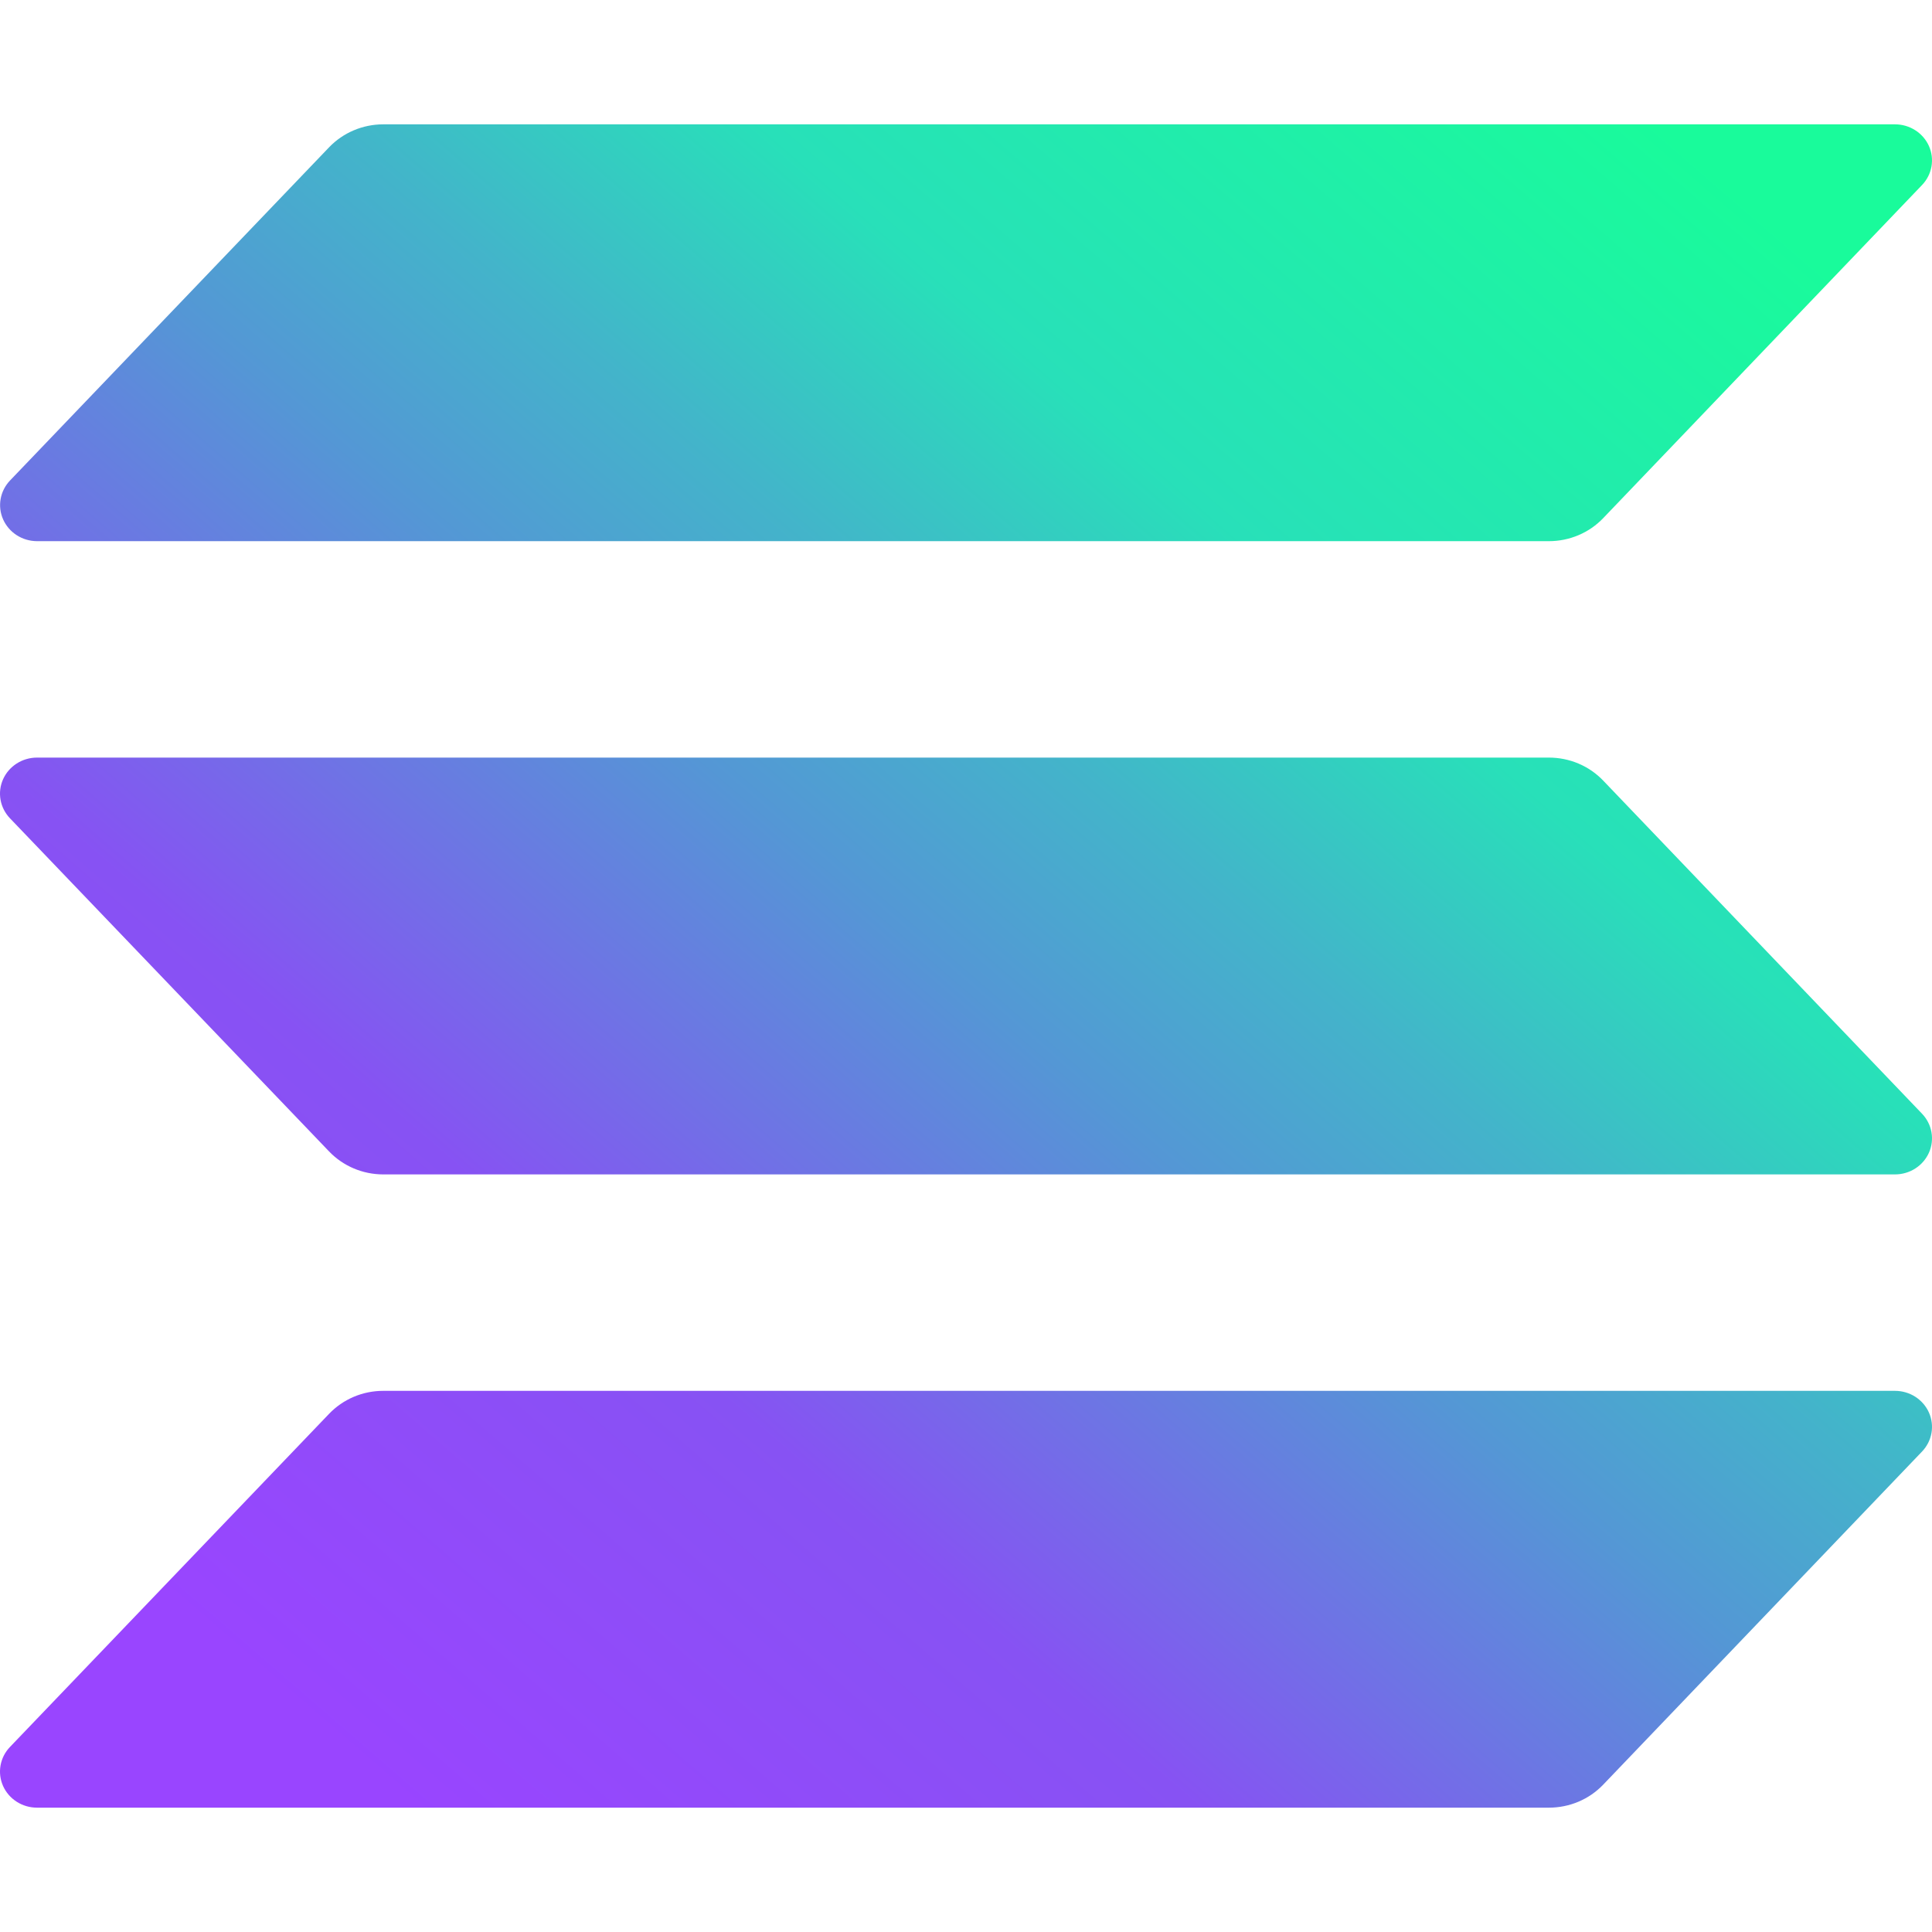
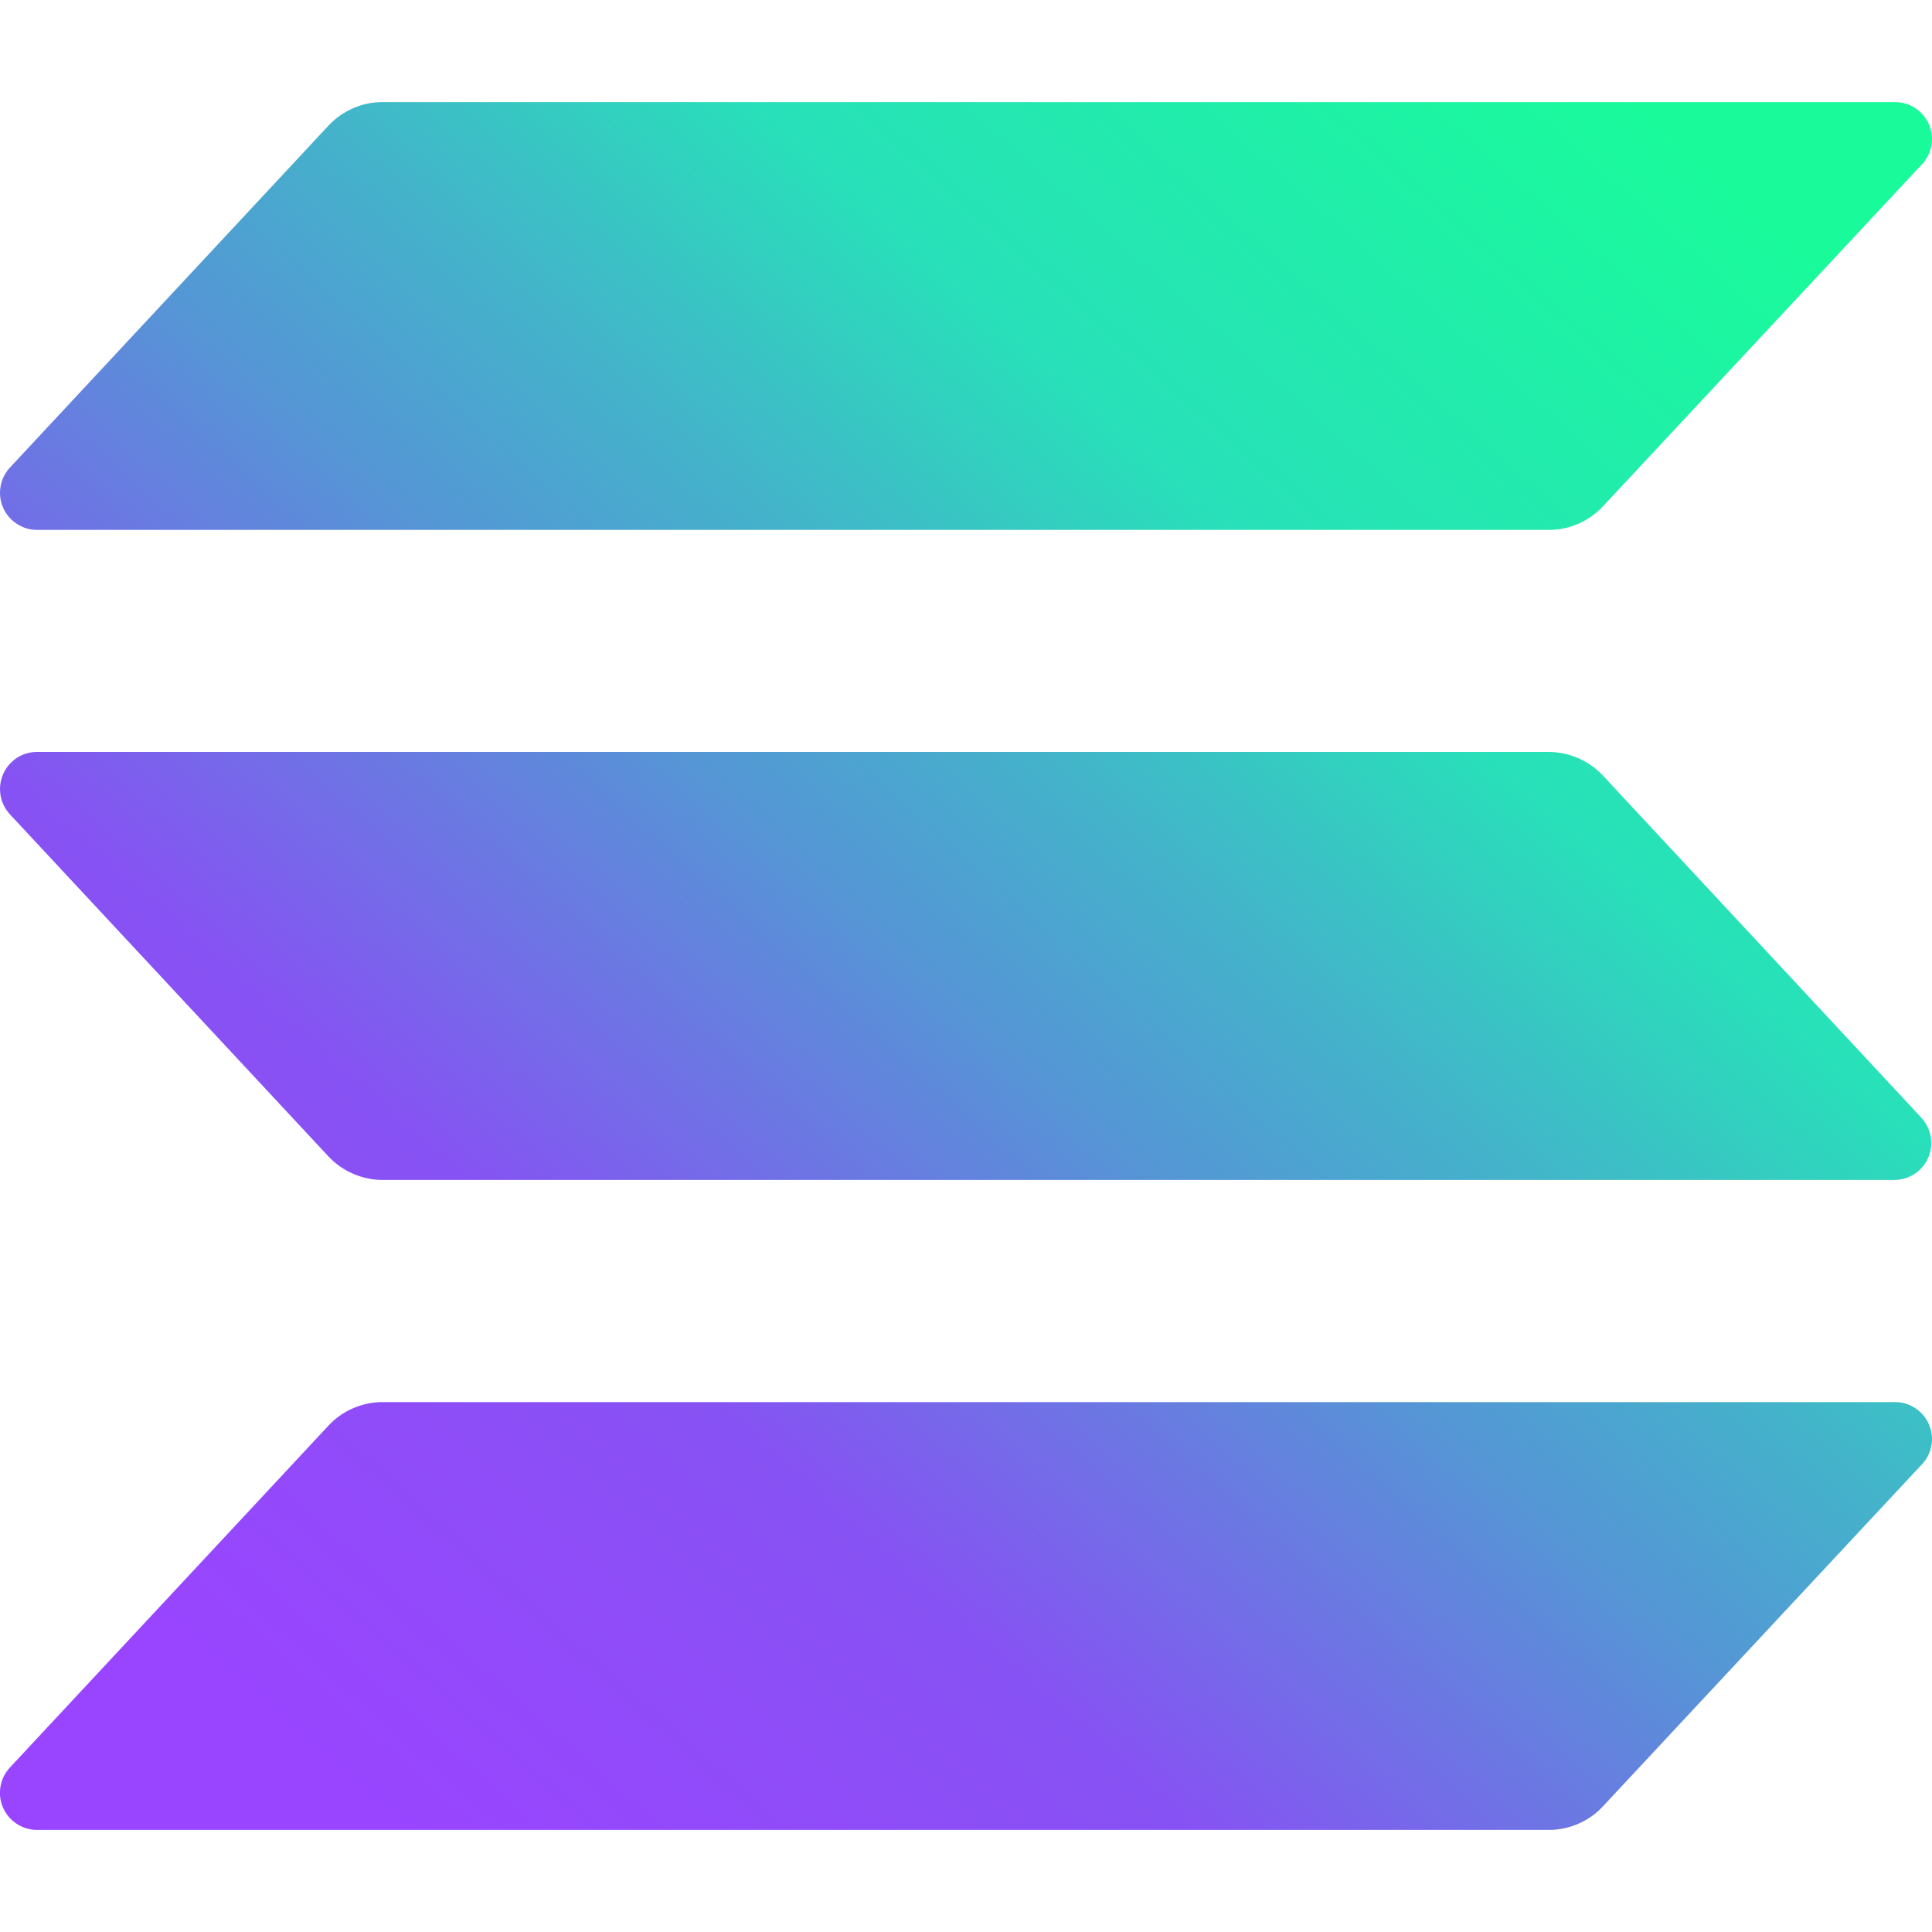
- <svg xmlns="http://www.w3.org/2000/svg" width="30" height="30" viewBox="0 0 101 88" fill="none">
-   <path d="M100.48 69.382L83.807 86.802C83.444 87.18 83.006 87.482 82.519 87.688C82.031 87.894 81.505 88 80.974 88H1.936C1.558 88 1.19 87.893 0.874 87.691C0.559 87.49 0.311 87.203 0.16 86.866C0.01 86.529 -0.036 86.157 0.028 85.794C0.092 85.432 0.263 85.096 0.52 84.828L17.206 67.408C17.568 67.031 18.005 66.73 18.49 66.523C18.976 66.317 19.5 66.21 20.03 66.21H99.064C99.442 66.21 99.81 66.317 100.126 66.518C100.441 66.72 100.689 67.007 100.84 67.344C100.99 67.681 101.036 68.053 100.972 68.415C100.908 68.777 100.737 69.113 100.48 69.382ZM83.807 34.303C83.444 33.925 83.006 33.623 82.519 33.417C82.031 33.211 81.505 33.105 80.974 33.105H1.936C1.558 33.105 1.19 33.212 0.874 33.414C0.559 33.615 0.311 33.902 0.16 34.239C0.01 34.576 -0.036 34.948 0.028 35.31C0.092 35.672 0.263 36.008 0.52 36.277L17.206 53.697C17.568 54.074 18.005 54.375 18.49 54.581C18.976 54.788 19.5 54.894 20.03 54.895H99.064C99.442 54.895 99.81 54.788 100.126 54.586C100.441 54.385 100.689 54.098 100.84 53.761C100.99 53.424 101.036 53.052 100.972 52.69C100.908 52.328 100.737 51.992 100.48 51.723L83.807 34.303ZM1.936 21.791H80.974C81.505 21.791 82.031 21.684 82.519 21.478C83.006 21.272 83.444 20.97 83.807 20.592L100.48 3.172C100.737 2.904 100.908 2.568 100.972 2.205C101.036 1.843 100.99 1.471 100.84 1.134C100.689 0.797 100.441 0.51 100.126 0.309C99.81 0.107 99.442 1.24074e-05 99.064 0L20.03 0C19.5 0.001 18.976 0.108 18.49 0.314C18.005 0.52 17.568 0.821 17.206 1.198L0.525 18.618C0.268 18.887 0.097 19.222 0.033 19.584C-0.032 19.946 0.014 20.318 0.164 20.654C0.314 20.991 0.561 21.278 0.876 21.48C1.191 21.682 1.559 21.79 1.936 21.791Z" fill="url(#paint0_linear_174_4403)" />
-   <defs>
-     <linearGradient id="paint0_linear_174_4403" x1="8.526" y1="90.097" x2="88.993" y2="-3.016" gradientUnits="userSpaceOnUse">
-       <stop offset="0.08" stop-color="#9945FF" />
-       <stop offset="0.3" stop-color="#8752F3" />
-       <stop offset="0.5" stop-color="#5497D5" />
-       <stop offset="0.6" stop-color="#43B4CA" />
-       <stop offset="0.72" stop-color="#28E0B9" />
-       <stop offset="0.97" stop-color="#19FB9B" />
-     </linearGradient>
-   </defs>
+ <svg xmlns="http://www.w3.org/2000/svg" version="1.1" id="Layer_1" x="0px" y="0px" width="16" height="16" viewBox="0 0 2500 2500" style="enable-background:new 0 0 2500 2500;" xml:space="preserve">
+   <style type="text/css">
+ 	.st0{fill:none;}
+ 	.st1{fill:url(#SVGID_1_);}
+ </style>
+   <g id="Layer_x0020_1">
+     <g id="_2085790187168">
+       <rect y="0" class="st0" width="2500" height="2500" />
+       <linearGradient id="SVGID_1_" gradientUnits="userSpaceOnUse" x1="205.452" y1="72.194" x2="2253.542" y2="2377.744" gradientTransform="matrix(1 0 0 -1 0 2497.89)">
+         <stop offset="0" style="stop-color:#9945FF" />
+         <stop offset="7.843140e-02" style="stop-color:#9945FF" />
+         <stop offset="0.302" style="stop-color:#8752F3" />
+         <stop offset="0.502" style="stop-color:#5497D5" />
+         <stop offset="0.6" style="stop-color:#43B4CA" />
+         <stop offset="0.722" style="stop-color:#28E0B9" />
+         <stop offset="0.969" style="stop-color:#19FB9B" />
+         <stop offset="1" style="stop-color:#19FB9B" />
+       </linearGradient>
+       <path class="st1" d="M2486.9,1894.9l-412.7,442.5c-8.9,9.6-19.7,17.3-31.8,22.5c-12,5.3-25,8-38.1,8H47.9    c-9.3,0-18.5-2.7-26.3-7.9c-7.8-5.1-13.9-12.4-17.7-20.9c-3.7-8.5-4.9-18-3.3-27.2c1.5-9.2,5.8-17.7,12.1-24.6L425,1844.8    c8.9-9.6,19.7-17.3,31.8-22.5c12-5.2,25-8,38.1-8h1956.4c9.4-0.2,18.7,2.4,26.6,7.5c7.9,5.1,14.2,12.3,18,21    c3.8,8.6,5,18.2,3.4,27.4C2497.7,1879.5,2493.4,1888.1,2486.9,1894.9L2486.9,1894.9z M2074.2,1003.6c-9-9.6-19.8-17.2-31.8-22.5    c-12-5.2-25-8-38.1-8.1H47.9c-9.3,0-18.5,2.7-26.3,7.8C13.9,986,7.7,993.3,4,1001.9c-3.7,8.5-4.9,18-3.3,27.2    c1.5,9.2,5.8,17.7,12.1,24.6L425,1496.4c9,9.6,19.8,17.2,31.8,22.4c12,5.2,25,8,38.1,8.1h1956.4c9.3-0.1,18.4-2.8,26.2-7.9    c7.8-5.1,13.9-12.4,17.6-20.9c3.7-8.6,4.8-18,3.3-27.2c-1.6-9.2-5.8-17.7-12.1-24.5L2074.2,1003.6L2074.2,1003.6z M47.9,685.7    h1956.4c13.1,0,26.1-2.7,38.1-8c12-5.2,22.8-12.9,31.8-22.5l412.7-442.5c6.5-6.8,10.8-15.4,12.4-24.7c1.6-9.3,0.4-18.8-3.4-27.4    c-3.8-8.6-10.1-15.9-18-21c-7.9-5.1-17.2-7.6-26.6-7.5H494.9c-13.1,0-26.1,2.7-38.1,8c-12,5.2-22.8,12.9-31.8,22.5L12.8,605.1    c-6.3,6.8-10.6,15.4-12.1,24.6c-1.6,9.2-0.4,18.7,3.3,27.2c3.7,8.5,9.9,15.8,17.7,20.9C29.5,683,38.6,685.7,47.9,685.7L47.9,685.7    L47.9,685.7z" />
+     </g>
+   </g>
</svg>
